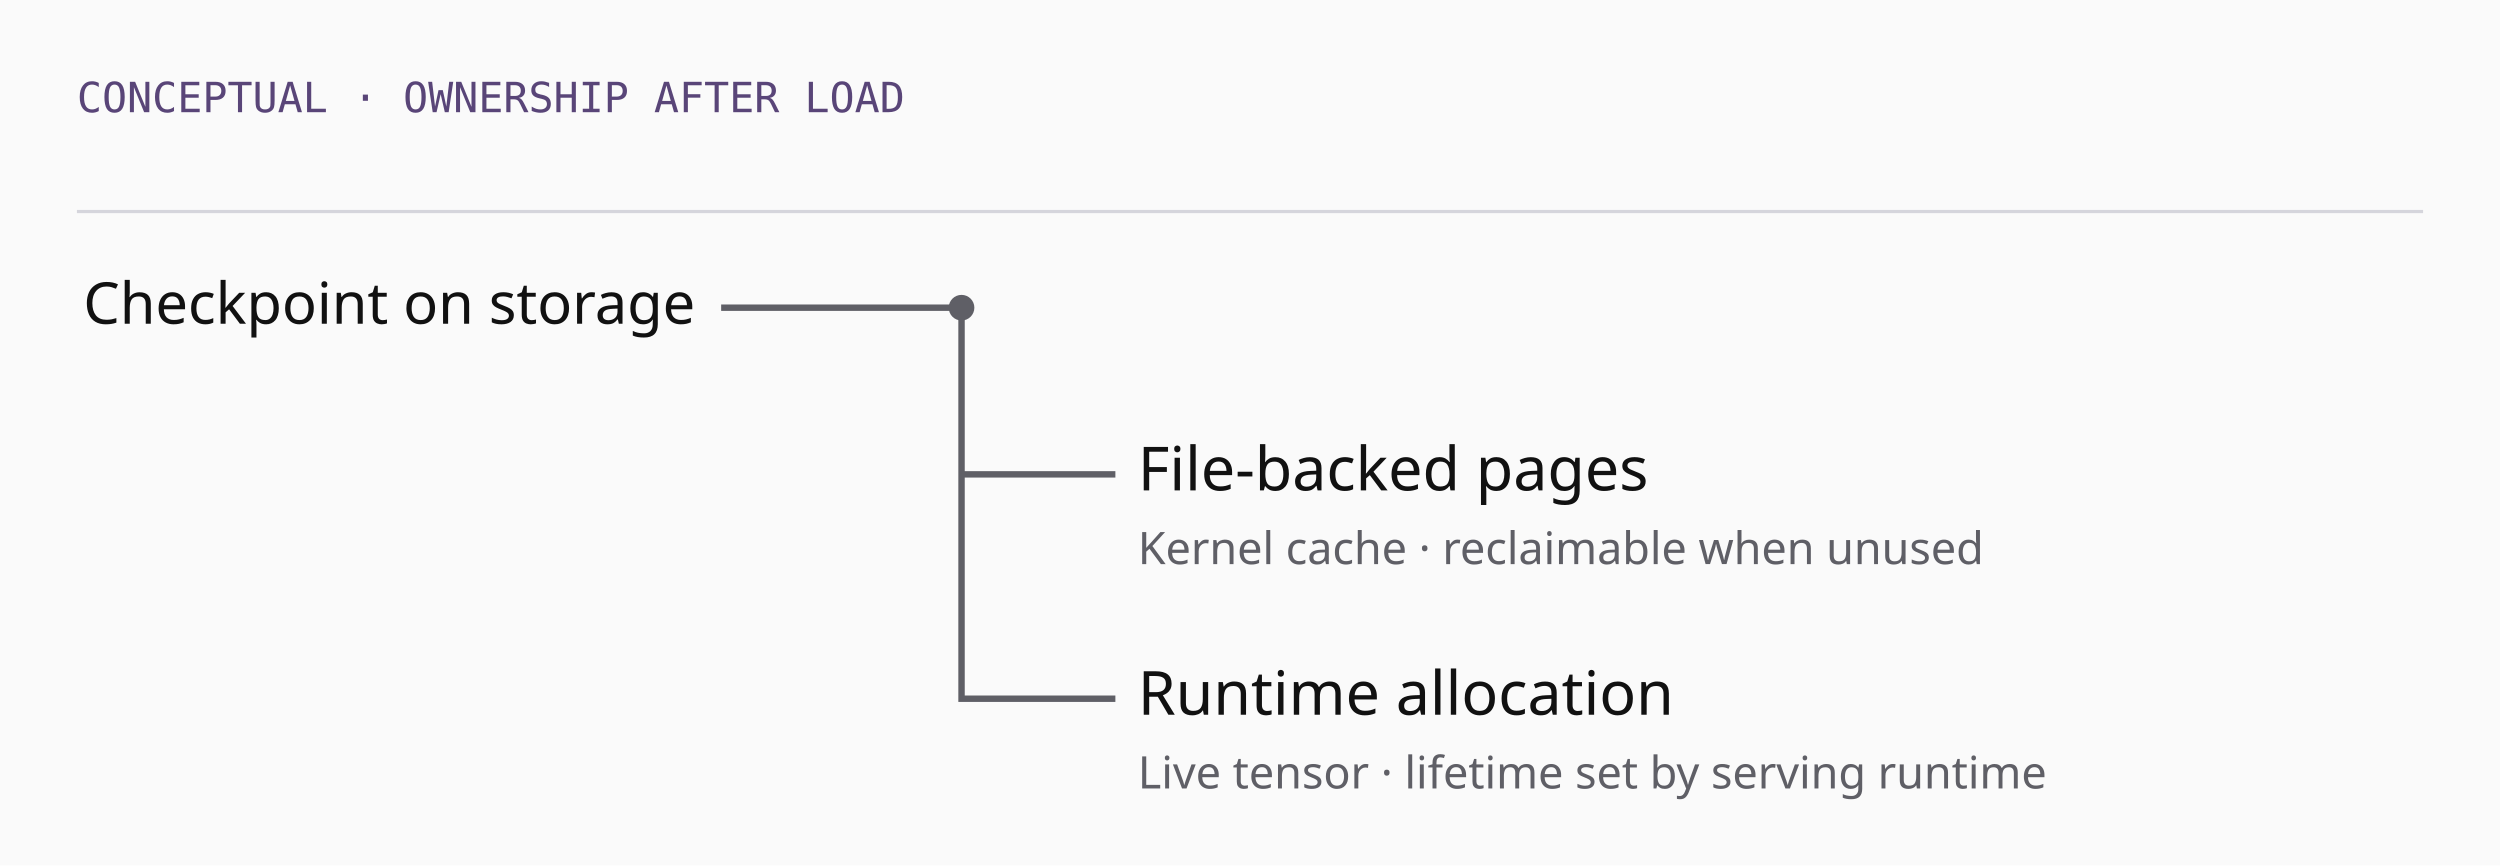
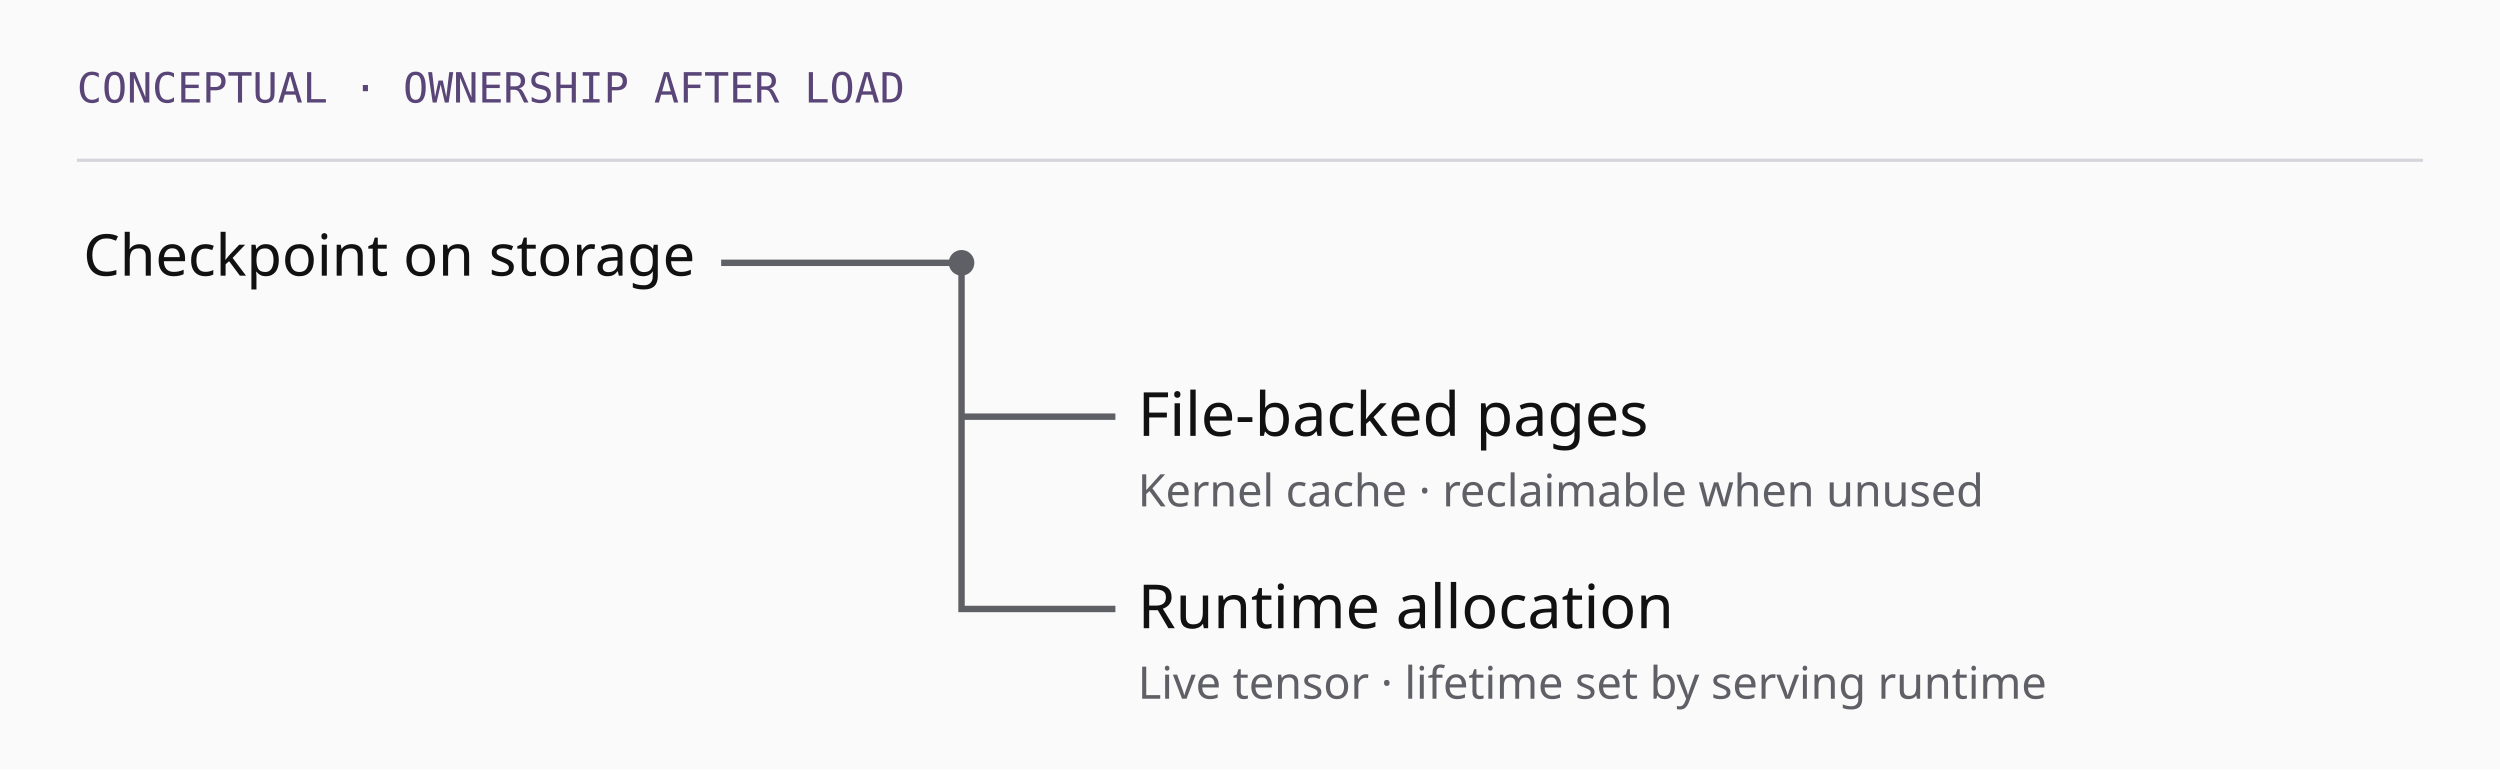
- <svg xmlns="http://www.w3.org/2000/svg" viewBox="0 0 780 270" role="img" aria-labelledby="title desc">
-   <rect width="780" height="270" fill="#fafafa" />
-   <text x="24" y="35" fill="#594578" font-size="13" font-family="monospace">CONCEPTUAL · OWNERSHIP AFTER LOAD</text>
-   <line x1="24" y1="66" x2="756" y2="66" stroke="#d5d5dc" />
-   <text x="26" y="101" fill="#111111" font-size="18" font-family="sans-serif">Checkpoint on storage</text>
-   <path d="M225 96 H300 M300 96 V148 H348 M300 96 V218 H348" fill="none" stroke="#5f5f66" stroke-width="2" />
-   <circle cx="300" cy="96" r="4" fill="#5f5f66" />
-   <text x="355" y="153" fill="#111111" font-size="19" font-family="sans-serif">File-backed pages</text>
-   <text x="355" y="176" fill="#5f5f66" font-size="14" font-family="sans-serif">Kernel cache · reclaimable when unused</text>
-   <text x="355" y="223" fill="#111111" font-size="19" font-family="sans-serif">Runtime allocation</text>
-   <text x="355" y="246" fill="#5f5f66" font-size="14" font-family="sans-serif">Live tensor · lifetime set by serving runtime</text>
+ <svg xmlns="http://www.w3.org/2000/svg" viewBox="0 0 780 240" role="img" aria-labelledby="title desc">
+   <rect width="780" height="240" fill="#fafafa" />
+   <text x="24" y="32" fill="#594578" font-size="13" font-family="monospace">CONCEPTUAL · OWNERSHIP AFTER LOAD</text>
+   <line x1="24" y1="50" x2="756" y2="50" stroke="#d5d5dc" />
+   <text x="26" y="86" fill="#111111" font-size="18" font-family="sans-serif">Checkpoint on storage</text>
+   <path d="M225 82 H300 M300 82 V130 H348 M300 82 V190 H348" fill="none" stroke="#5f5f66" stroke-width="2" />
+   <circle cx="300" cy="82" r="4" fill="#5f5f66" />
+   <text x="355" y="136" fill="#111111" font-size="19" font-family="sans-serif">File-backed pages</text>
+   <text x="355" y="158" fill="#5f5f66" font-size="14" font-family="sans-serif">Kernel cache · reclaimable when unused</text>
+   <text x="355" y="196" fill="#111111" font-size="19" font-family="sans-serif">Runtime allocation</text>
+   <text x="355" y="218" fill="#5f5f66" font-size="14" font-family="sans-serif">Live tensor · lifetime set by serving runtime</text>
</svg>
